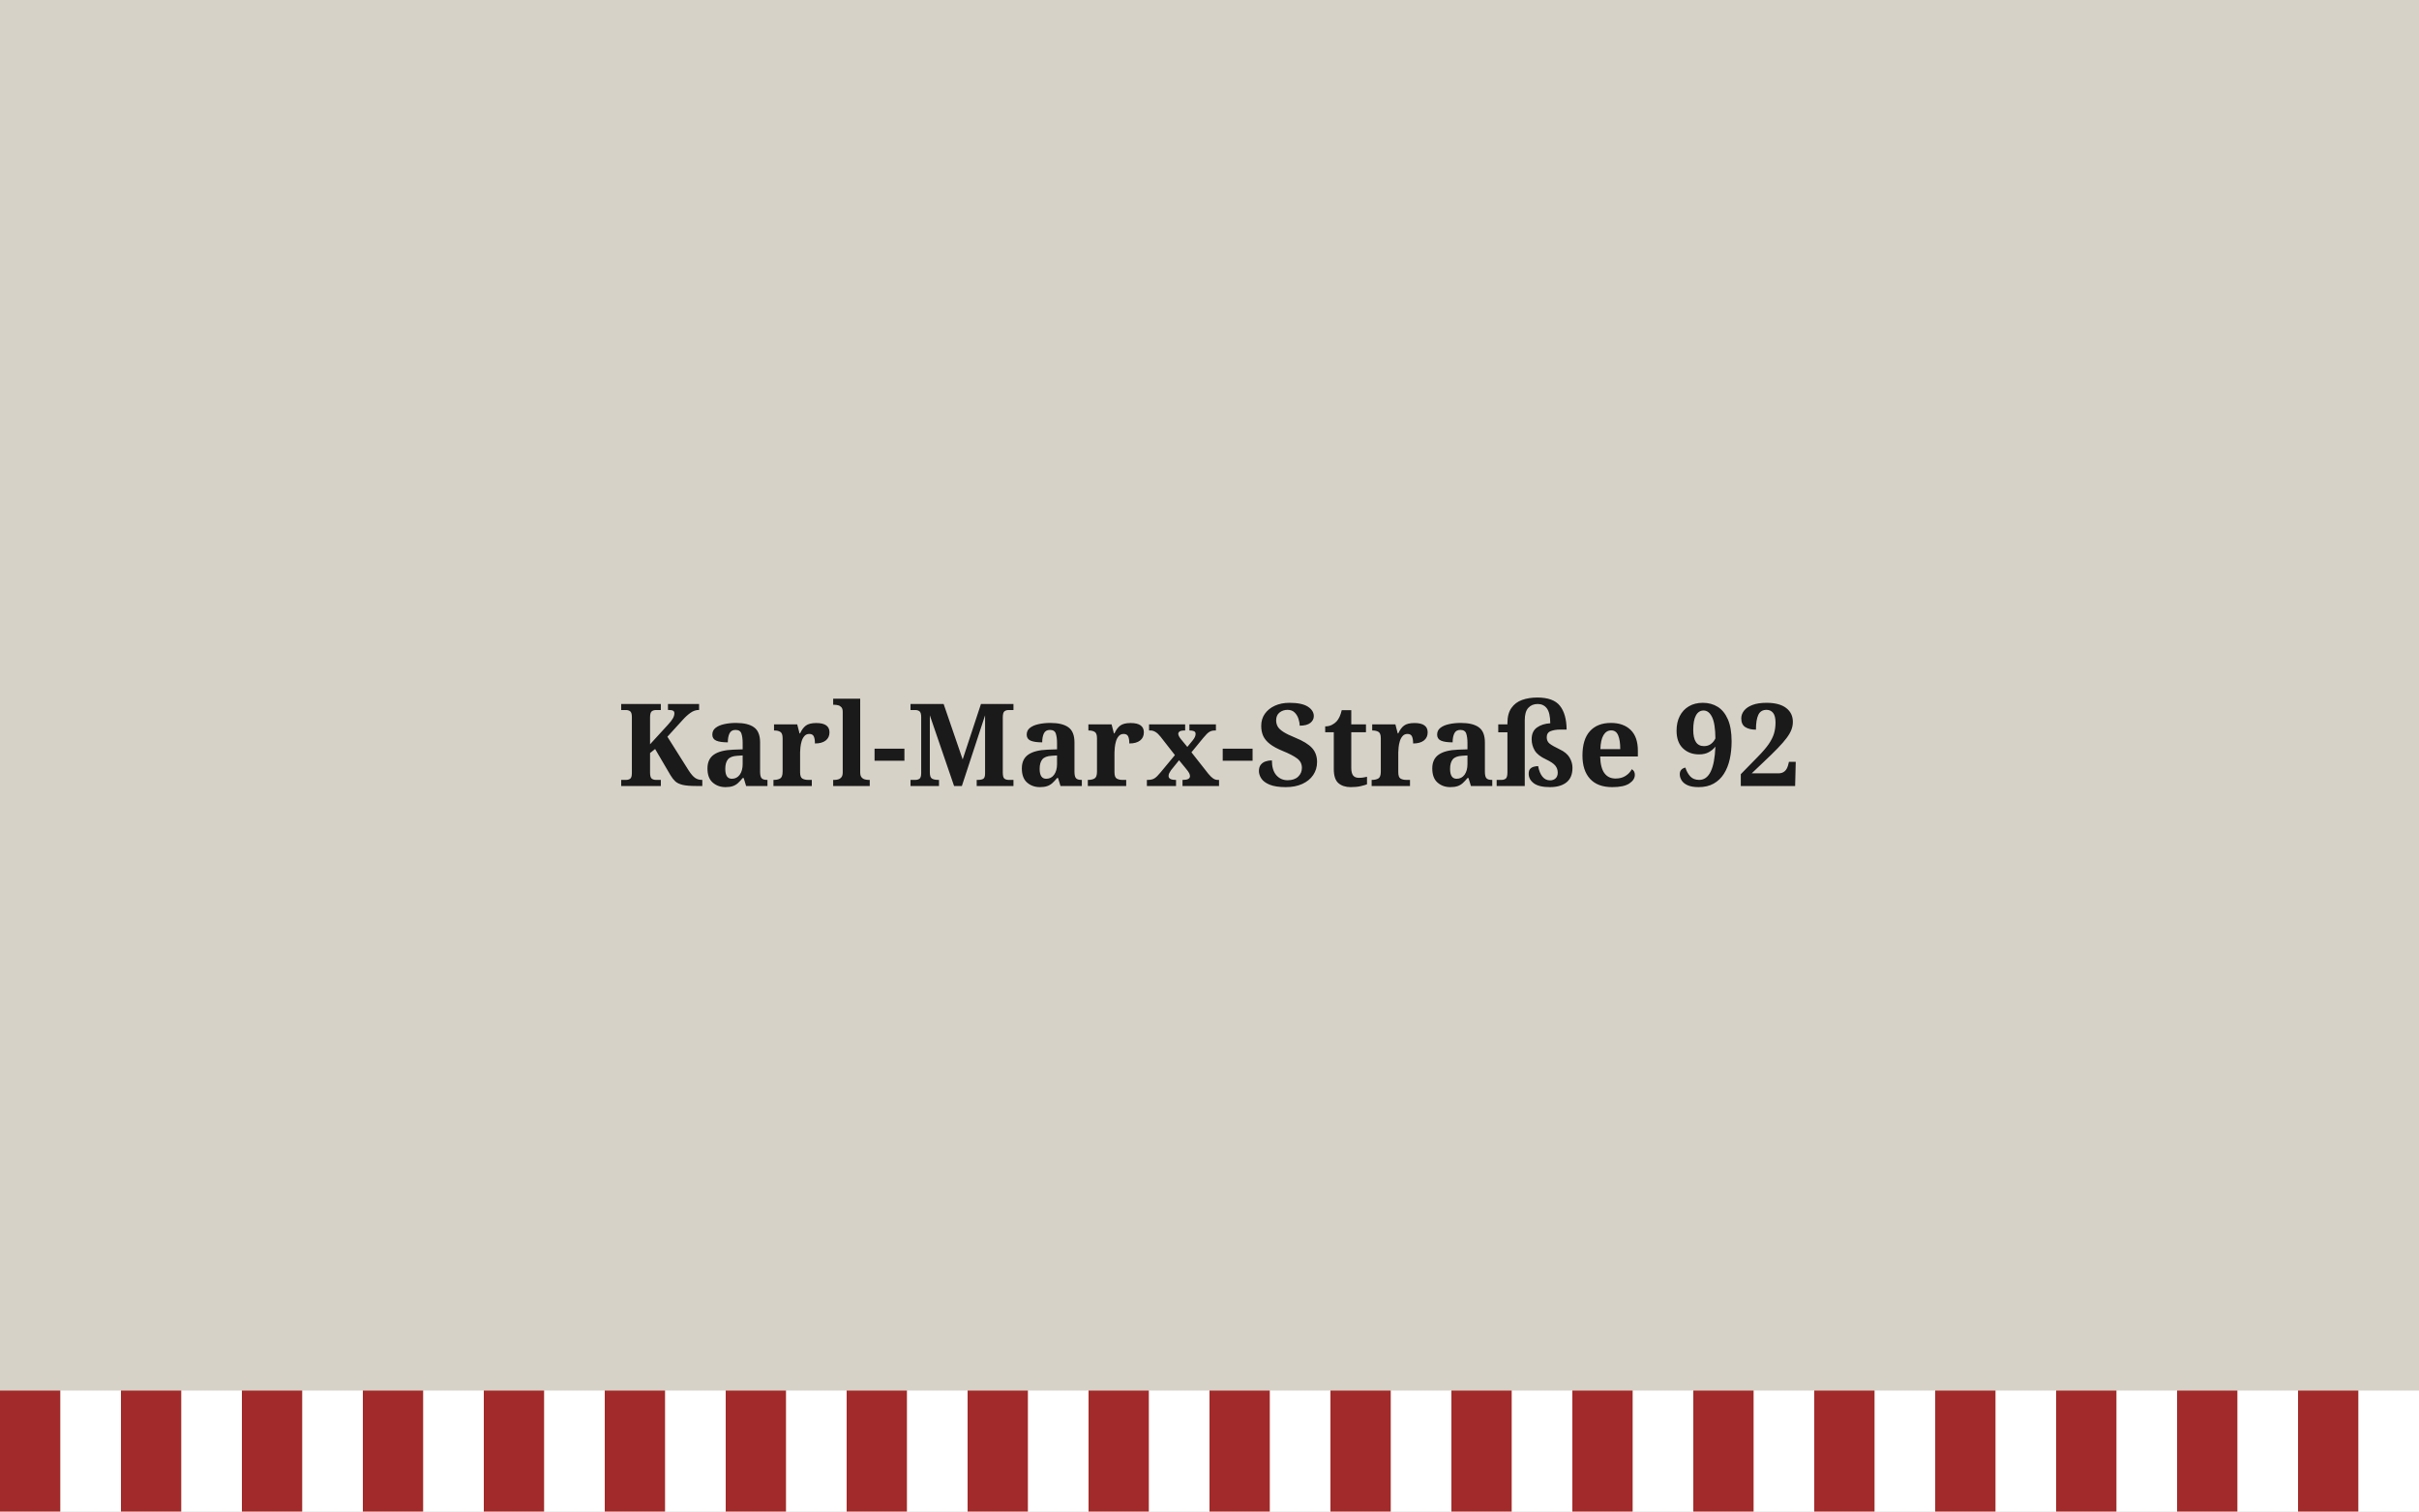
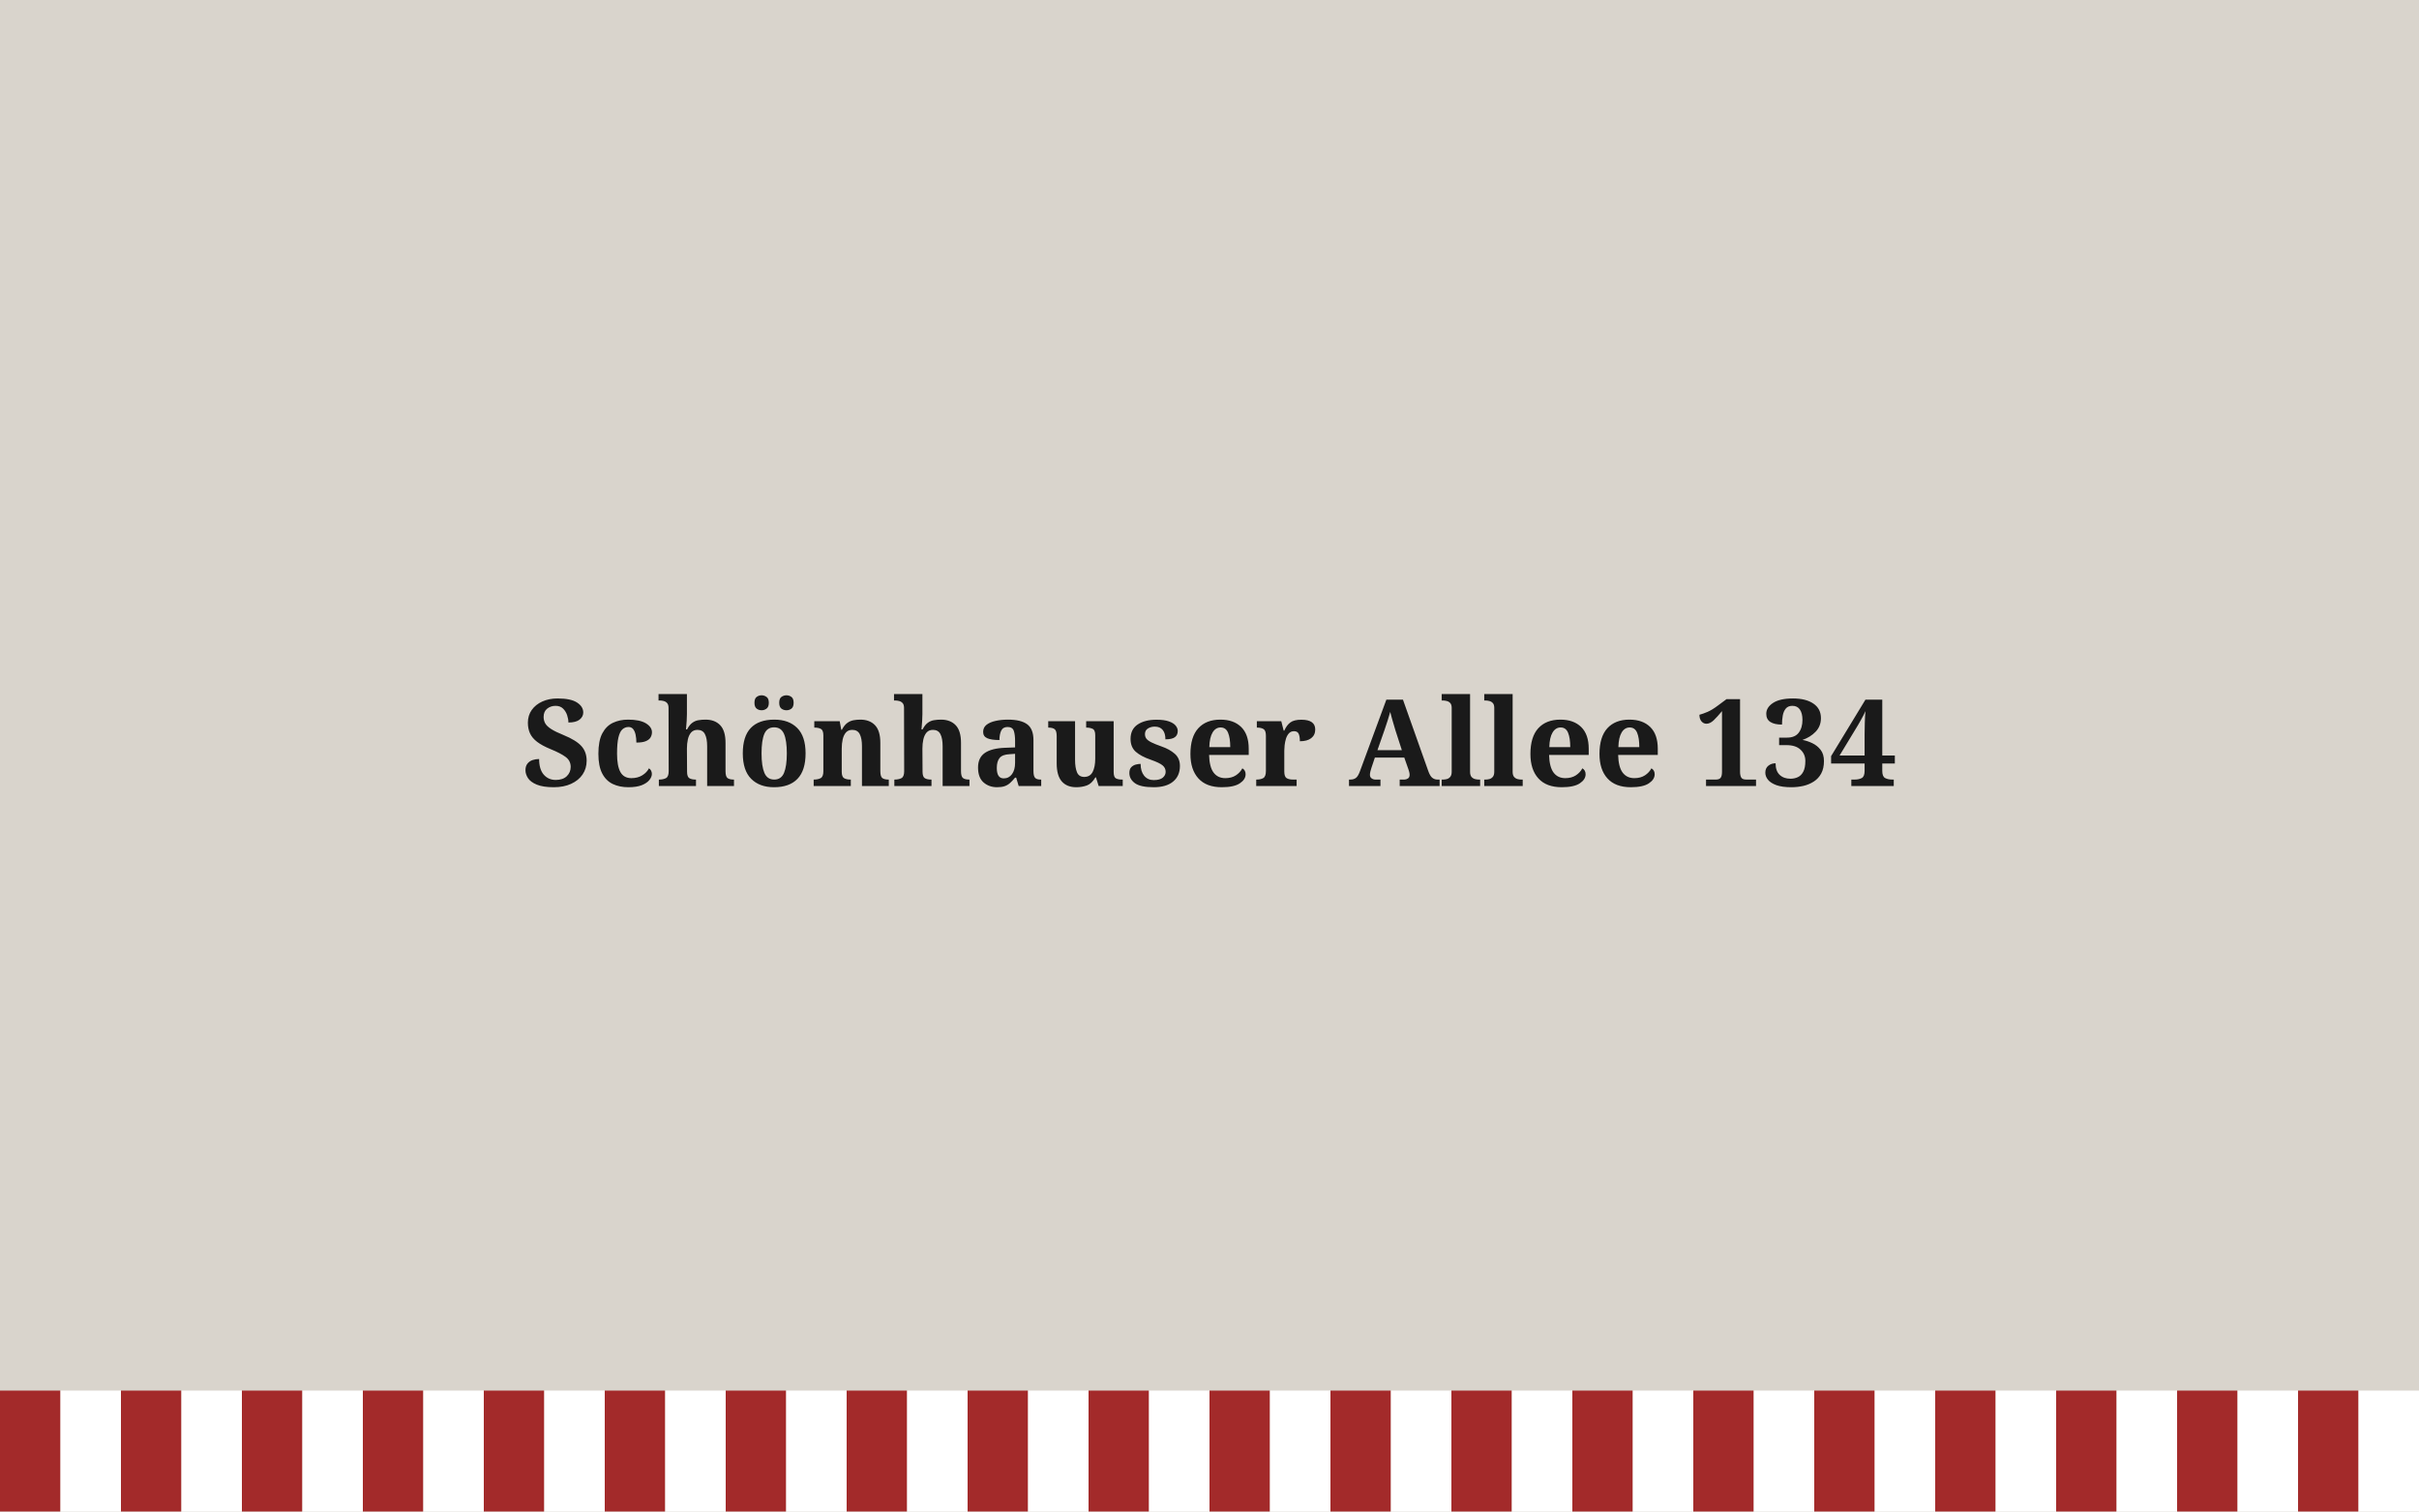
<svg xmlns="http://www.w3.org/2000/svg" viewBox="0 0 800 500">
  <defs>
    <pattern id="bz" patternUnits="userSpaceOnUse" width="40" height="20">
      <rect width="20" height="20" fill="#a32a2a" />
      <rect x="20" width="20" height="20" fill="#fff" />
    </pattern>
  </defs>
-   <rect width="800" height="500" fill="#d6d2c8" />
-   <text x="400" y="260" font-family="Georgia, serif" font-size="38" font-weight="700" text-anchor="middle" fill="#1a1a1a">Karl-Marx-Straße 92</text>
+   <rect width="800" height="500" fill="#d9d4cc" />
+   <text x="400" y="260" font-family="Georgia, serif" font-size="40" font-weight="700" text-anchor="middle" fill="#1a1a1a">Schönhauser Allee 134</text>
  <rect x="0" y="460" width="800" height="40" fill="url(#bz)" />
</svg>
